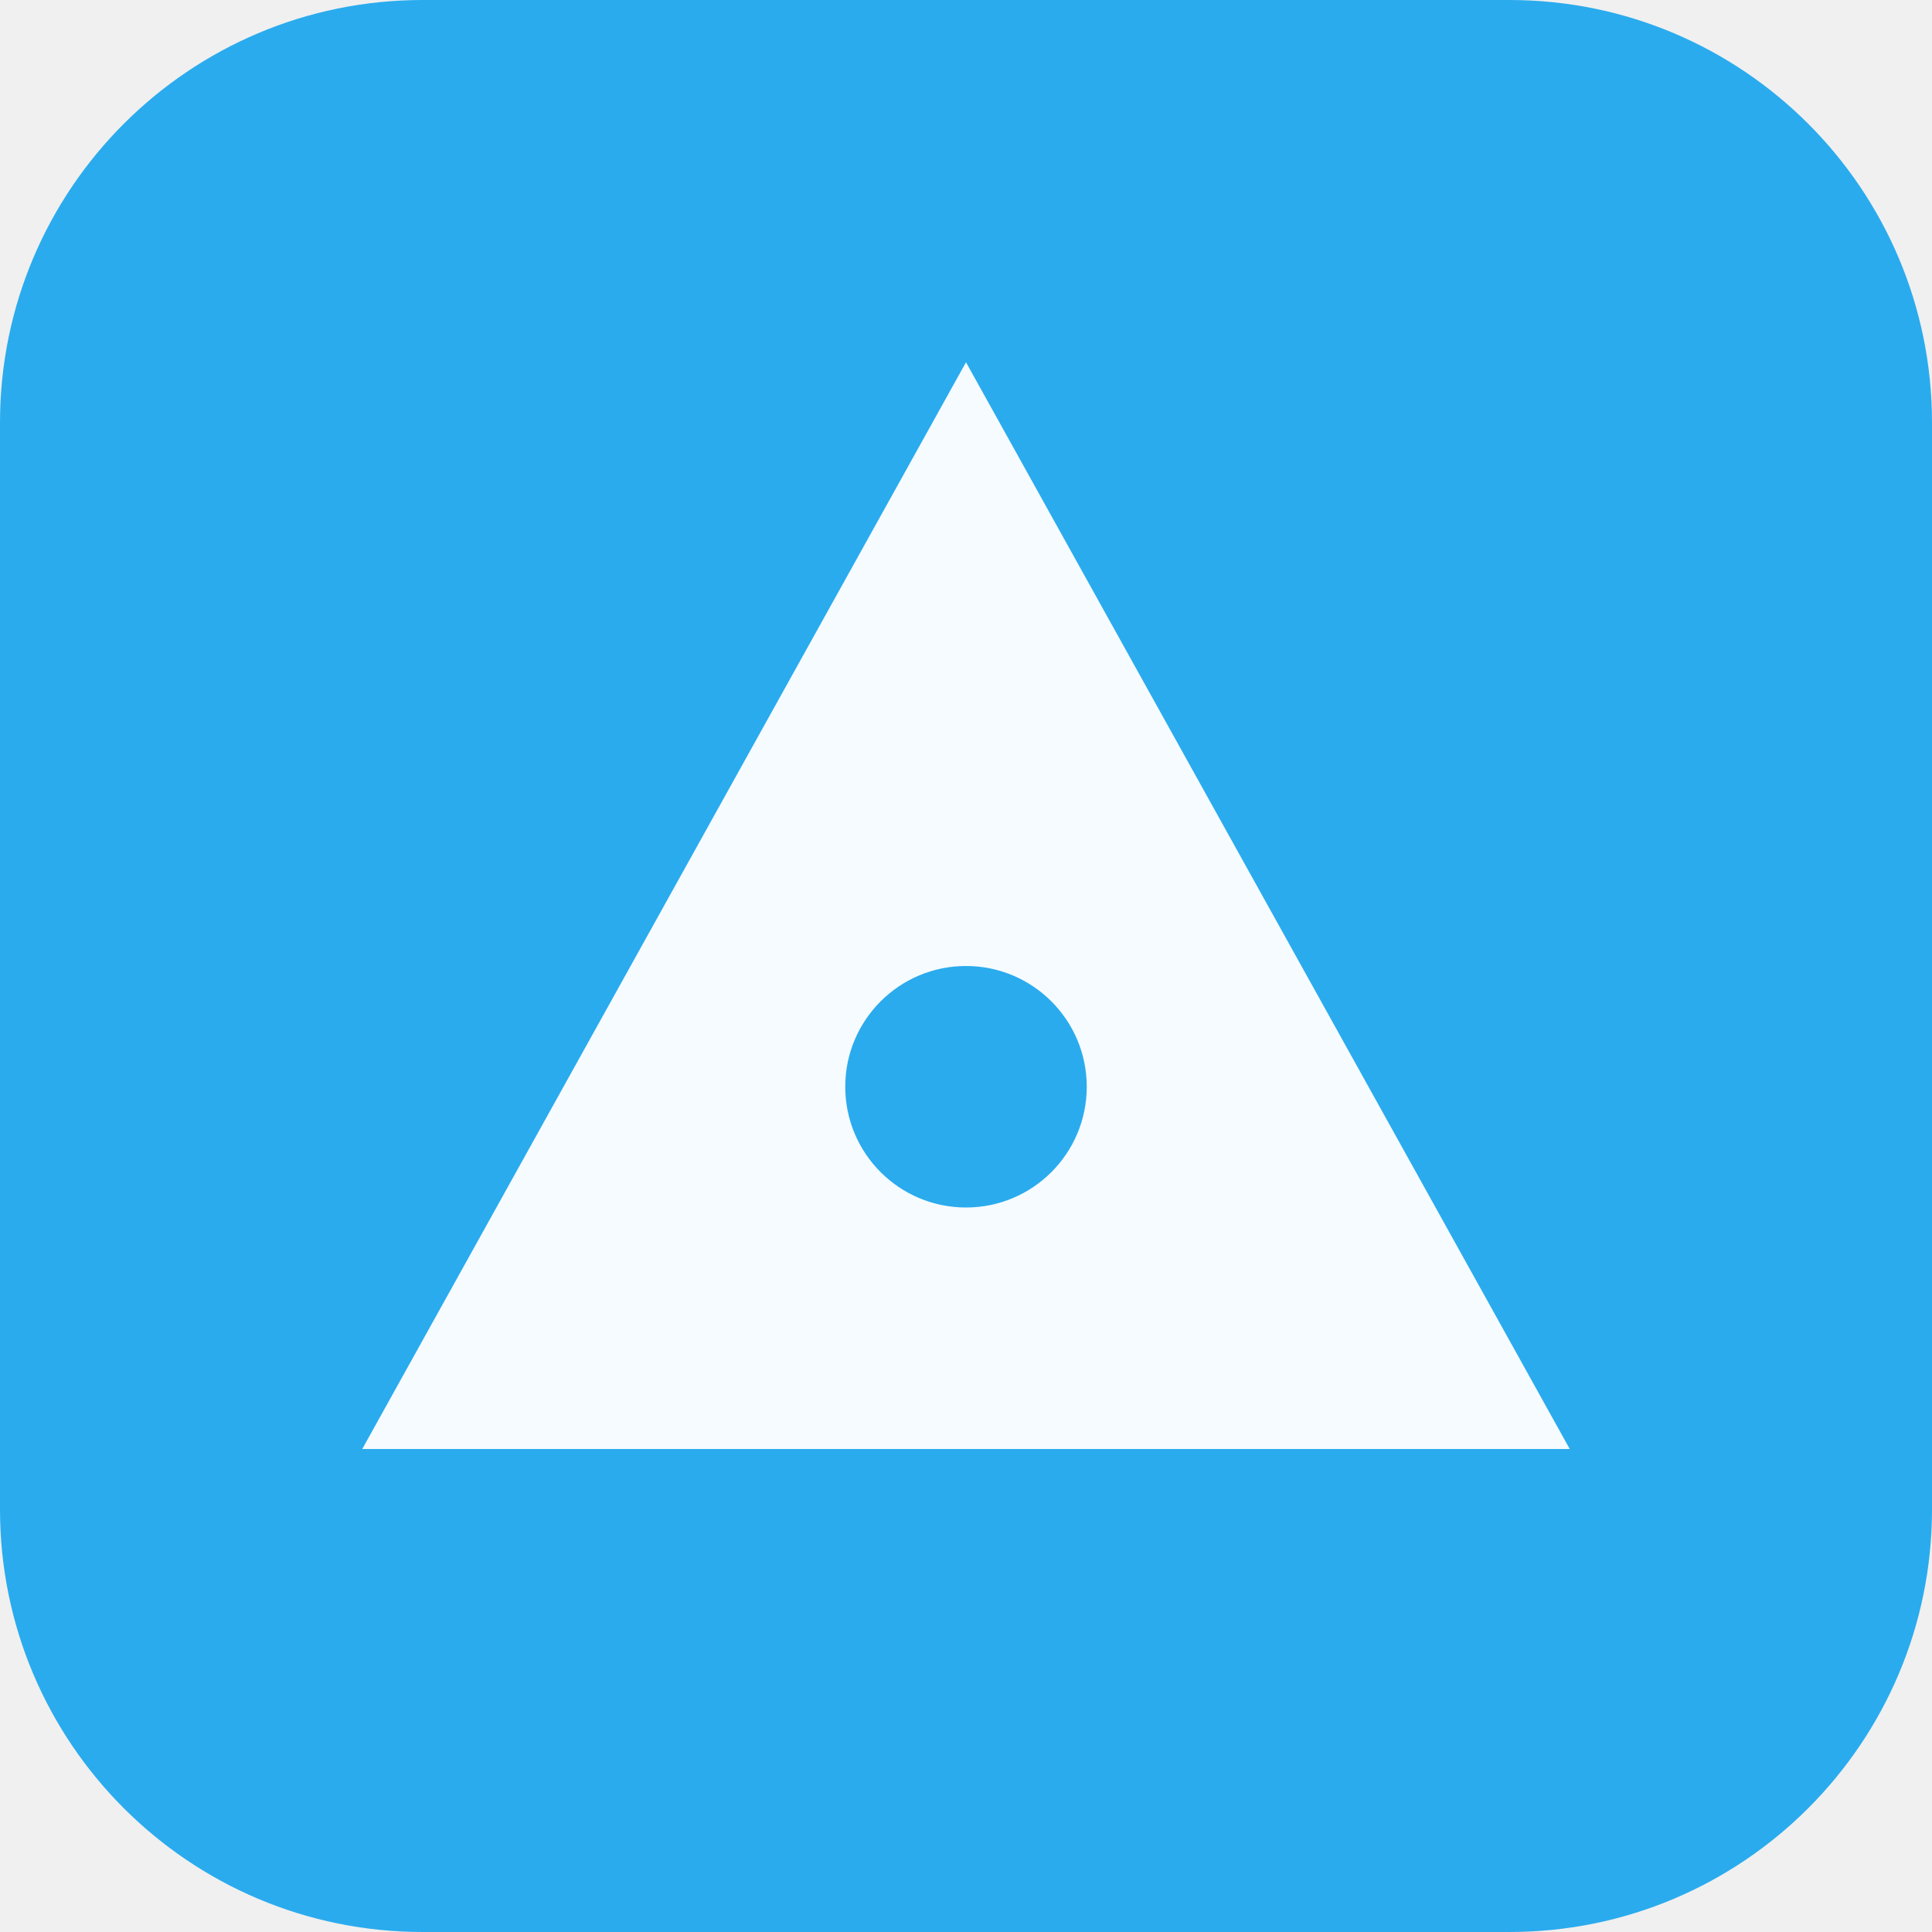
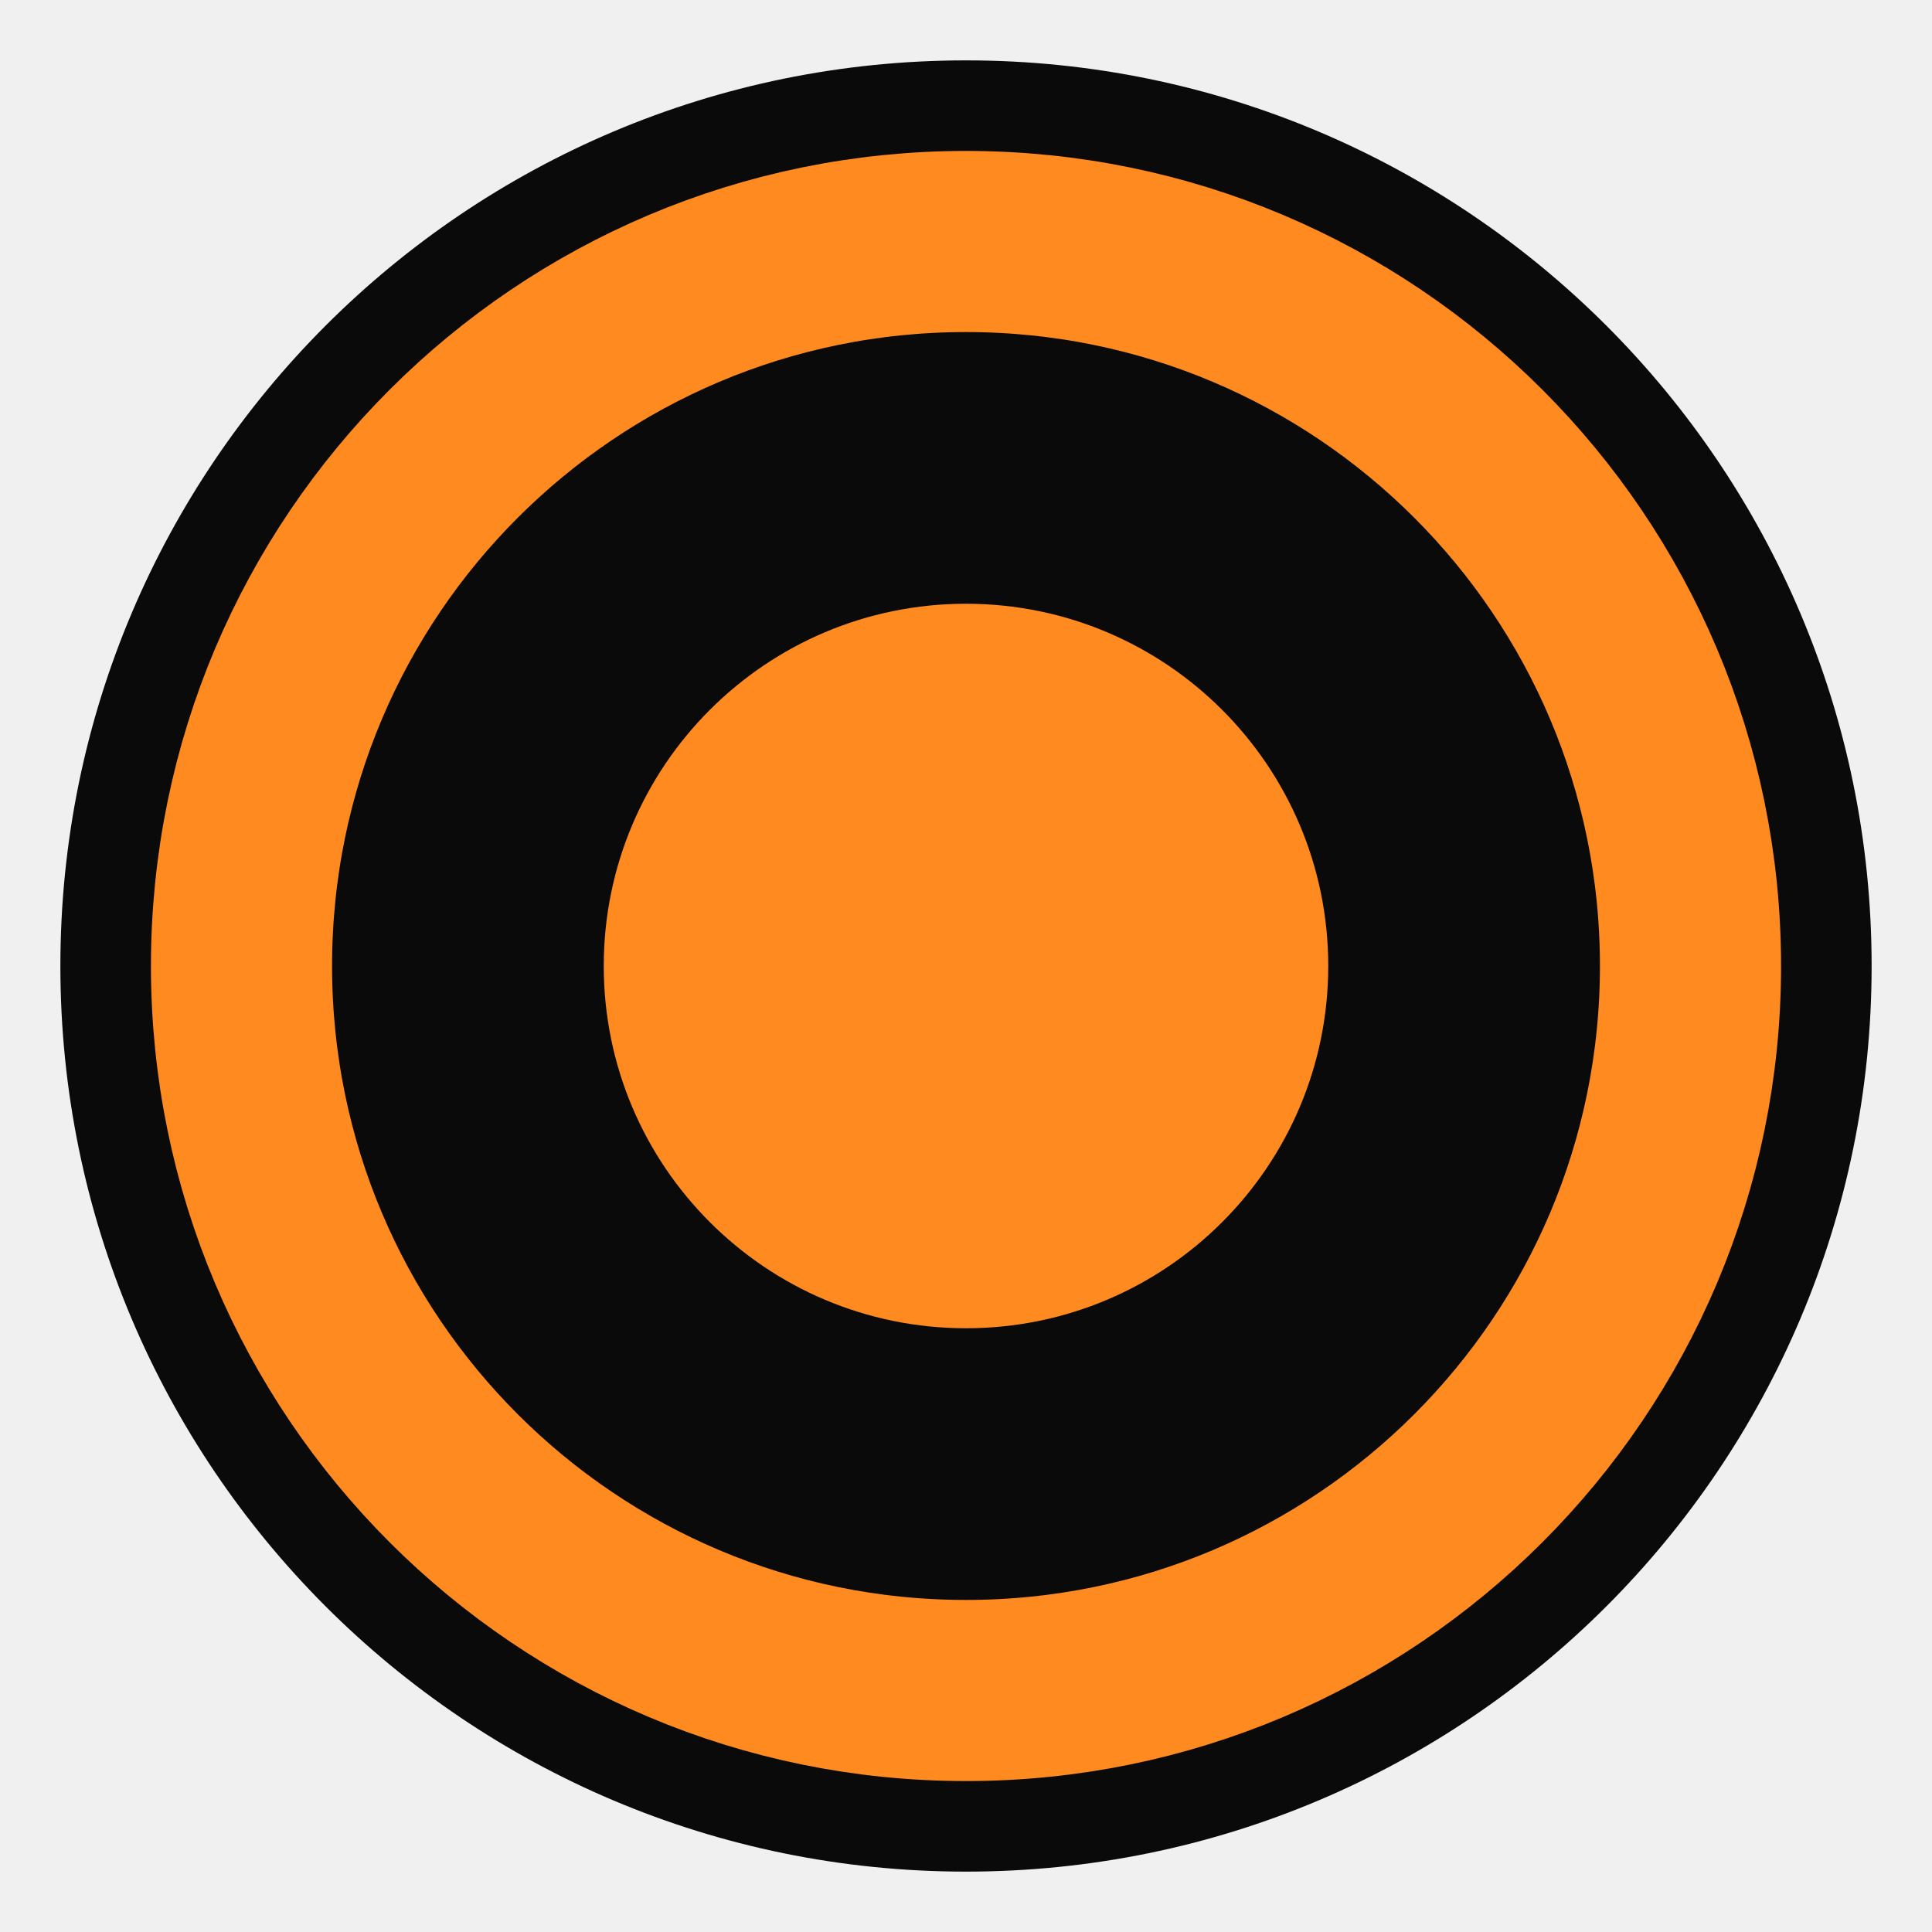
- <svg xmlns="http://www.w3.org/2000/svg" viewBox="0 0 64 64">
-   <rect width="64" height="64" rx="14" fill="#2aabee" />
-   <path d="M32 12 L52 48 H12 Z" fill="#fff" opacity="0.95" />
-   <circle cx="32" cy="36" r="4" fill="#2aabee" />
+ <svg xmlns="http://www.w3.org/2000/svg" viewBox="0 0 32 32">
+   <circle cx="16" cy="16" r="15" fill="#0a0a0a" />
+   <circle cx="16" cy="16" r="12" fill="none" stroke="#ff8a1f" stroke-width="3" />
+   <circle cx="16" cy="16" r="6" fill="#ff8a1f" />
</svg>
